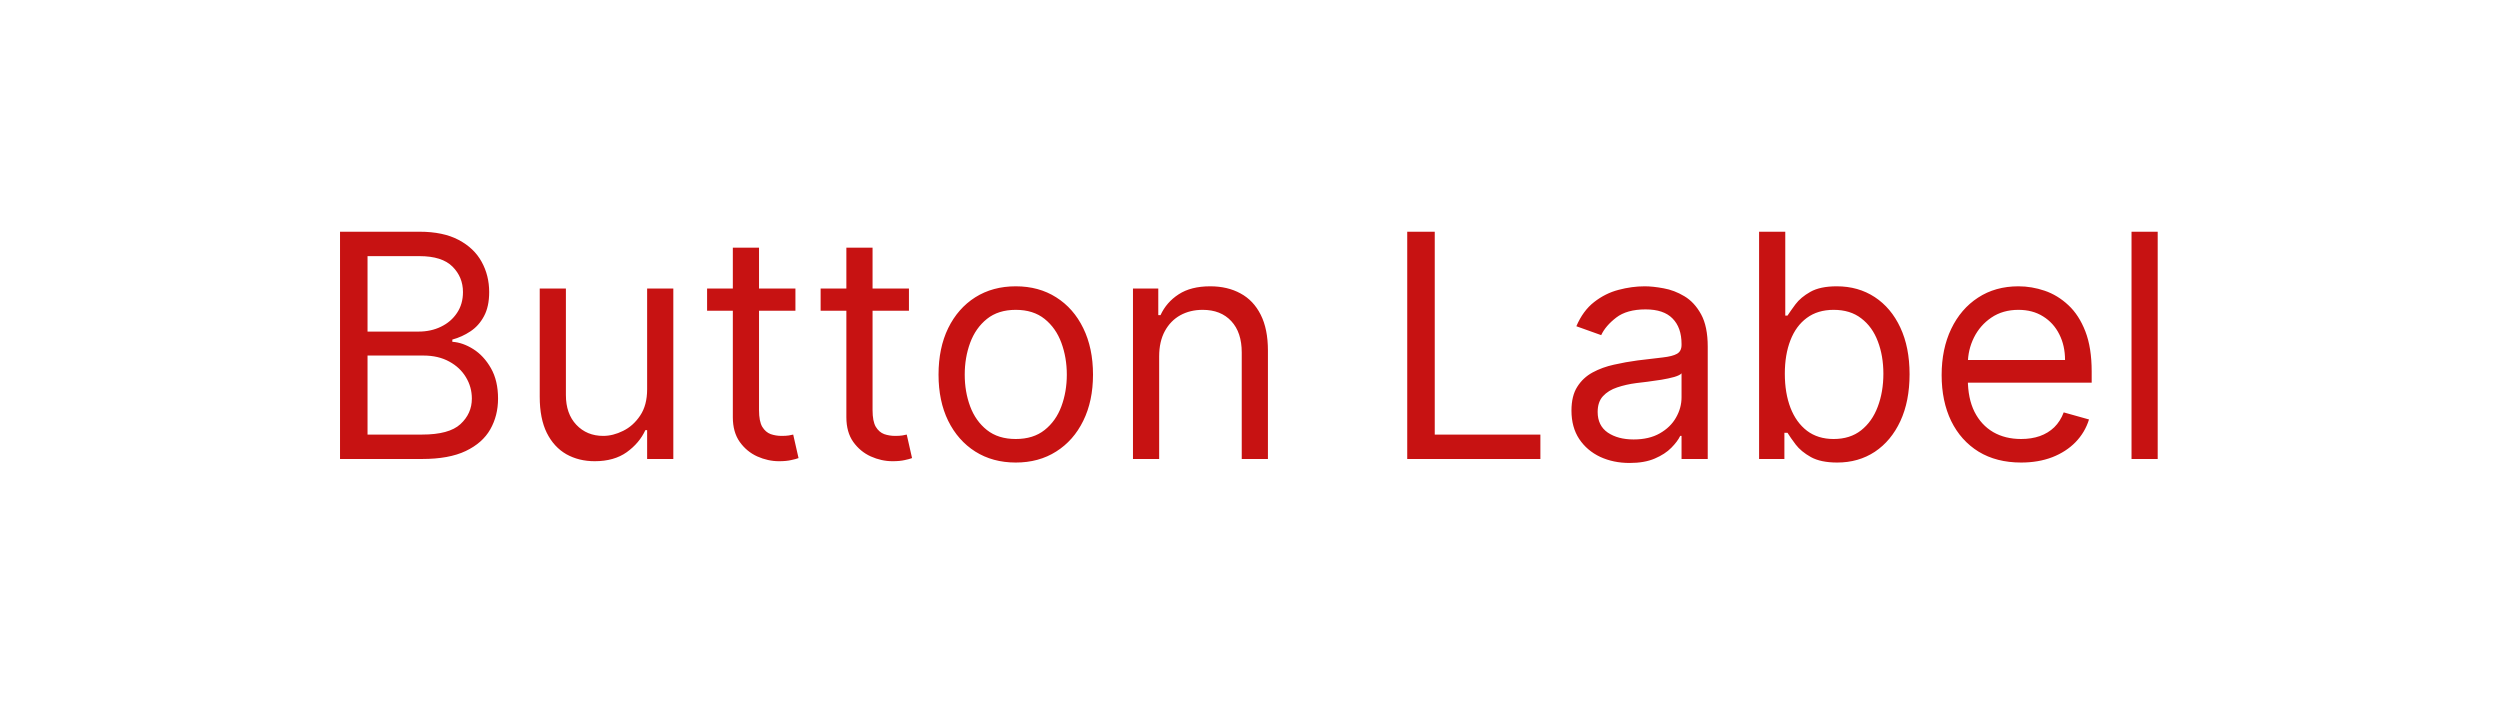
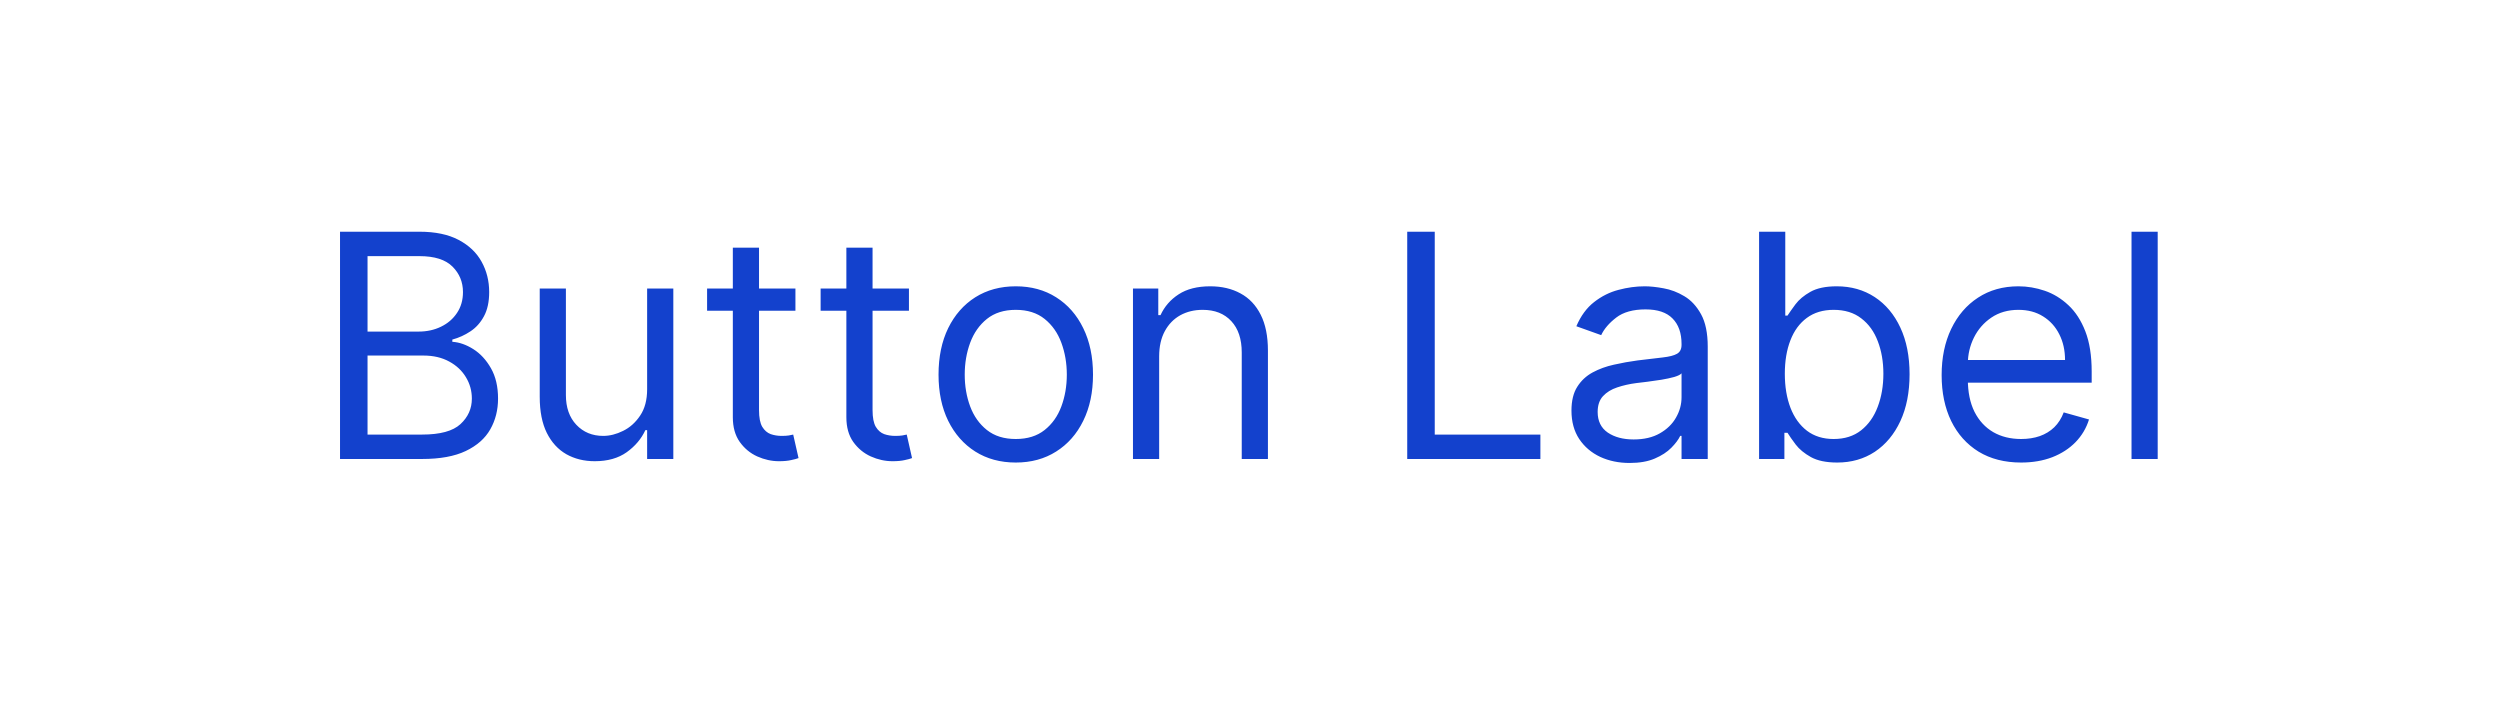
<svg xmlns="http://www.w3.org/2000/svg" width="128" height="36" viewBox="0 0 128 36" fill="none">
-   <path d="M17.409 23.5V11.864H21.477C22.288 11.864 22.956 12.004 23.483 12.284C24.009 12.561 24.401 12.934 24.659 13.403C24.917 13.869 25.046 14.386 25.046 14.954C25.046 15.454 24.956 15.867 24.778 16.193C24.604 16.519 24.373 16.776 24.085 16.966C23.801 17.155 23.492 17.296 23.159 17.386V17.5C23.515 17.523 23.873 17.648 24.233 17.875C24.593 18.102 24.894 18.428 25.136 18.852C25.379 19.276 25.5 19.796 25.5 20.409C25.5 20.992 25.367 21.517 25.102 21.983C24.837 22.449 24.419 22.818 23.847 23.091C23.275 23.364 22.53 23.5 21.614 23.5H17.409ZM18.818 22.25H21.614C22.534 22.25 23.188 22.072 23.574 21.716C23.964 21.356 24.159 20.921 24.159 20.409C24.159 20.015 24.059 19.651 23.858 19.318C23.657 18.981 23.371 18.712 23 18.511C22.629 18.307 22.189 18.204 21.682 18.204H18.818V22.25ZM18.818 16.977H21.432C21.856 16.977 22.239 16.894 22.579 16.727C22.924 16.561 23.197 16.326 23.398 16.023C23.602 15.72 23.704 15.364 23.704 14.954C23.704 14.443 23.526 14.009 23.171 13.653C22.814 13.294 22.25 13.114 21.477 13.114H18.818V16.977ZM33.133 19.932V14.773H34.474V23.5H33.133V22.023H33.043C32.838 22.466 32.52 22.843 32.088 23.153C31.656 23.46 31.111 23.614 30.452 23.614C29.906 23.614 29.421 23.494 28.997 23.256C28.573 23.013 28.24 22.65 27.997 22.165C27.755 21.676 27.634 21.061 27.634 20.318V14.773H28.974V20.227C28.974 20.864 29.152 21.371 29.509 21.75C29.868 22.129 30.327 22.318 30.884 22.318C31.217 22.318 31.556 22.233 31.901 22.062C32.249 21.892 32.541 21.631 32.776 21.278C33.014 20.926 33.133 20.477 33.133 19.932ZM40.726 14.773V15.909H36.203V14.773H40.726ZM37.521 12.682H38.862V21C38.862 21.379 38.917 21.663 39.027 21.852C39.141 22.038 39.285 22.163 39.459 22.227C39.637 22.288 39.824 22.318 40.021 22.318C40.169 22.318 40.29 22.311 40.385 22.296C40.48 22.276 40.555 22.261 40.612 22.25L40.885 23.454C40.794 23.489 40.667 23.523 40.504 23.557C40.341 23.595 40.135 23.614 39.885 23.614C39.506 23.614 39.135 23.532 38.771 23.369C38.411 23.206 38.112 22.958 37.874 22.625C37.639 22.292 37.521 21.871 37.521 21.364V12.682ZM46.538 14.773V15.909H42.016V14.773H46.538ZM43.334 12.682H44.675V21C44.675 21.379 44.73 21.663 44.84 21.852C44.953 22.038 45.097 22.163 45.271 22.227C45.449 22.288 45.637 22.318 45.834 22.318C45.981 22.318 46.103 22.311 46.197 22.296C46.292 22.276 46.368 22.261 46.425 22.25L46.697 23.454C46.606 23.489 46.48 23.523 46.317 23.557C46.154 23.595 45.947 23.614 45.697 23.614C45.319 23.614 44.947 23.532 44.584 23.369C44.224 23.206 43.925 22.958 43.686 22.625C43.451 22.292 43.334 21.871 43.334 21.364V12.682ZM52.007 23.682C51.219 23.682 50.528 23.494 49.933 23.119C49.342 22.744 48.88 22.22 48.547 21.546C48.217 20.871 48.053 20.083 48.053 19.182C48.053 18.273 48.217 17.479 48.547 16.801C48.88 16.123 49.342 15.597 49.933 15.222C50.528 14.847 51.219 14.659 52.007 14.659C52.795 14.659 53.484 14.847 54.075 15.222C54.67 15.597 55.132 16.123 55.462 16.801C55.795 17.479 55.962 18.273 55.962 19.182C55.962 20.083 55.795 20.871 55.462 21.546C55.132 22.22 54.67 22.744 54.075 23.119C53.484 23.494 52.795 23.682 52.007 23.682ZM52.007 22.477C52.606 22.477 53.098 22.324 53.484 22.017C53.871 21.71 54.157 21.307 54.342 20.807C54.528 20.307 54.621 19.765 54.621 19.182C54.621 18.599 54.528 18.055 54.342 17.551C54.157 17.047 53.871 16.64 53.484 16.329C53.098 16.019 52.606 15.864 52.007 15.864C51.409 15.864 50.916 16.019 50.53 16.329C50.144 16.64 49.858 17.047 49.672 17.551C49.486 18.055 49.394 18.599 49.394 19.182C49.394 19.765 49.486 20.307 49.672 20.807C49.858 21.307 50.144 21.71 50.53 22.017C50.916 22.324 51.409 22.477 52.007 22.477ZM59.349 18.25V23.5H58.008V14.773H59.304V16.136H59.418C59.622 15.693 59.933 15.337 60.349 15.068C60.766 14.796 61.304 14.659 61.963 14.659C62.554 14.659 63.071 14.78 63.514 15.023C63.957 15.261 64.302 15.625 64.548 16.114C64.794 16.599 64.918 17.212 64.918 17.954V23.5H63.577V18.046C63.577 17.36 63.399 16.826 63.043 16.443C62.687 16.057 62.198 15.864 61.577 15.864C61.149 15.864 60.766 15.956 60.429 16.142C60.096 16.328 59.832 16.599 59.639 16.954C59.446 17.311 59.349 17.742 59.349 18.25ZM72.05 23.5V11.864H73.459V22.25H78.868V23.5H72.05ZM83.436 23.704C82.883 23.704 82.381 23.6 81.93 23.392C81.48 23.18 81.122 22.875 80.856 22.477C80.591 22.076 80.459 21.591 80.459 21.023C80.459 20.523 80.557 20.117 80.754 19.807C80.951 19.492 81.215 19.246 81.544 19.068C81.874 18.89 82.237 18.758 82.635 18.671C83.037 18.579 83.44 18.508 83.845 18.454C84.376 18.386 84.805 18.335 85.135 18.301C85.468 18.263 85.711 18.201 85.862 18.114C86.017 18.026 86.095 17.875 86.095 17.659V17.614C86.095 17.053 85.942 16.617 85.635 16.307C85.332 15.996 84.872 15.841 84.254 15.841C83.614 15.841 83.112 15.981 82.749 16.261C82.385 16.542 82.129 16.841 81.981 17.159L80.709 16.704C80.936 16.174 81.239 15.761 81.618 15.466C82.001 15.167 82.417 14.958 82.868 14.841C83.322 14.72 83.769 14.659 84.209 14.659C84.489 14.659 84.811 14.693 85.175 14.761C85.542 14.826 85.896 14.96 86.237 15.165C86.582 15.369 86.868 15.678 87.095 16.091C87.322 16.504 87.436 17.057 87.436 17.75V23.5H86.095V22.318H86.027C85.936 22.508 85.785 22.71 85.572 22.926C85.36 23.142 85.078 23.326 84.726 23.477C84.374 23.629 83.944 23.704 83.436 23.704ZM83.641 22.5C84.171 22.5 84.618 22.396 84.981 22.188C85.349 21.979 85.626 21.71 85.811 21.381C86.001 21.051 86.095 20.704 86.095 20.341V19.114C86.038 19.182 85.913 19.244 85.72 19.301C85.531 19.354 85.311 19.401 85.061 19.443C84.815 19.481 84.574 19.515 84.34 19.546C84.108 19.572 83.921 19.595 83.777 19.614C83.428 19.659 83.103 19.733 82.8 19.835C82.501 19.934 82.258 20.083 82.072 20.284C81.891 20.481 81.8 20.75 81.8 21.091C81.8 21.557 81.972 21.909 82.317 22.148C82.665 22.383 83.106 22.5 83.641 22.5ZM90.065 23.5V11.864H91.406V16.159H91.52C91.618 16.008 91.755 15.814 91.929 15.579C92.107 15.341 92.361 15.129 92.69 14.943C93.024 14.754 93.474 14.659 94.043 14.659C94.778 14.659 95.425 14.843 95.986 15.21C96.546 15.578 96.984 16.099 97.298 16.773C97.613 17.447 97.77 18.242 97.77 19.159C97.77 20.083 97.613 20.884 97.298 21.562C96.984 22.237 96.548 22.759 95.992 23.131C95.435 23.498 94.793 23.682 94.065 23.682C93.505 23.682 93.056 23.589 92.719 23.403C92.382 23.214 92.122 23 91.94 22.761C91.758 22.519 91.618 22.318 91.52 22.159H91.361V23.5H90.065ZM91.383 19.136C91.383 19.796 91.48 20.377 91.673 20.881C91.867 21.381 92.149 21.773 92.52 22.057C92.891 22.337 93.346 22.477 93.883 22.477C94.444 22.477 94.912 22.329 95.287 22.034C95.666 21.735 95.95 21.333 96.139 20.829C96.332 20.322 96.429 19.758 96.429 19.136C96.429 18.523 96.334 17.97 96.145 17.477C95.959 16.981 95.677 16.589 95.298 16.301C94.923 16.009 94.452 15.864 93.883 15.864C93.338 15.864 92.88 16.002 92.508 16.278C92.137 16.551 91.857 16.934 91.668 17.426C91.478 17.915 91.383 18.485 91.383 19.136ZM103.48 23.682C102.639 23.682 101.914 23.496 101.304 23.125C100.698 22.75 100.23 22.227 99.901 21.557C99.575 20.883 99.412 20.099 99.412 19.204C99.412 18.311 99.575 17.523 99.901 16.841C100.23 16.155 100.688 15.621 101.276 15.239C101.866 14.852 102.556 14.659 103.344 14.659C103.798 14.659 104.247 14.735 104.69 14.886C105.134 15.038 105.537 15.284 105.901 15.625C106.264 15.962 106.554 16.409 106.77 16.966C106.986 17.523 107.094 18.208 107.094 19.023V19.591H100.366V18.432H105.73C105.73 17.939 105.632 17.5 105.435 17.114C105.241 16.727 104.965 16.422 104.605 16.199C104.249 15.975 103.829 15.864 103.344 15.864C102.81 15.864 102.348 15.996 101.957 16.261C101.571 16.523 101.274 16.864 101.065 17.284C100.857 17.704 100.753 18.155 100.753 18.636V19.409C100.753 20.068 100.866 20.627 101.094 21.085C101.325 21.54 101.645 21.886 102.054 22.125C102.463 22.36 102.938 22.477 103.48 22.477C103.832 22.477 104.151 22.428 104.435 22.329C104.723 22.227 104.971 22.076 105.179 21.875C105.387 21.671 105.548 21.417 105.662 21.114L106.957 21.477C106.821 21.917 106.592 22.303 106.27 22.636C105.948 22.966 105.55 23.224 105.077 23.409C104.603 23.591 104.071 23.682 103.48 23.682ZM110.474 11.864V23.5H109.134V11.864H110.474Z" fill="#C71212" />
+   <path d="M17.409 23.5V11.864H21.477C22.288 11.864 22.956 12.004 23.483 12.284C24.009 12.561 24.401 12.934 24.659 13.403C24.917 13.869 25.046 14.386 25.046 14.954C25.046 15.454 24.956 15.867 24.778 16.193C24.604 16.519 24.373 16.776 24.085 16.966C23.801 17.155 23.492 17.296 23.159 17.386V17.5C23.515 17.523 23.873 17.648 24.233 17.875C24.593 18.102 24.894 18.428 25.136 18.852C25.379 19.276 25.5 19.796 25.5 20.409C25.5 20.992 25.367 21.517 25.102 21.983C24.837 22.449 24.419 22.818 23.847 23.091C23.275 23.364 22.53 23.5 21.614 23.5H17.409ZM18.818 22.25H21.614C22.534 22.25 23.188 22.072 23.574 21.716C23.964 21.356 24.159 20.921 24.159 20.409C24.159 20.015 24.059 19.651 23.858 19.318C23.657 18.981 23.371 18.712 23 18.511C22.629 18.307 22.189 18.204 21.682 18.204H18.818V22.25ZM18.818 16.977H21.432C21.856 16.977 22.239 16.894 22.579 16.727C22.924 16.561 23.197 16.326 23.398 16.023C23.602 15.72 23.704 15.364 23.704 14.954C23.704 14.443 23.526 14.009 23.171 13.653C22.814 13.294 22.25 13.114 21.477 13.114H18.818V16.977ZM33.133 19.932V14.773H34.474V23.5H33.133V22.023H33.043C32.838 22.466 32.52 22.843 32.088 23.153C31.656 23.46 31.111 23.614 30.452 23.614C29.906 23.614 29.421 23.494 28.997 23.256C28.573 23.013 28.24 22.65 27.997 22.165C27.755 21.676 27.634 21.061 27.634 20.318V14.773H28.974V20.227C28.974 20.864 29.152 21.371 29.509 21.75C29.868 22.129 30.327 22.318 30.884 22.318C31.217 22.318 31.556 22.233 31.901 22.062C32.249 21.892 32.541 21.631 32.776 21.278C33.014 20.926 33.133 20.477 33.133 19.932ZM40.726 14.773V15.909H36.203V14.773H40.726ZM37.521 12.682H38.862V21C38.862 21.379 38.917 21.663 39.027 21.852C39.141 22.038 39.285 22.163 39.459 22.227C39.637 22.288 39.824 22.318 40.021 22.318C40.169 22.318 40.29 22.311 40.385 22.296C40.48 22.276 40.555 22.261 40.612 22.25L40.885 23.454C40.794 23.489 40.667 23.523 40.504 23.557C40.341 23.595 40.135 23.614 39.885 23.614C39.506 23.614 39.135 23.532 38.771 23.369C38.411 23.206 38.112 22.958 37.874 22.625C37.639 22.292 37.521 21.871 37.521 21.364V12.682ZM46.538 14.773V15.909H42.016V14.773H46.538ZM43.334 12.682H44.675V21C44.675 21.379 44.73 21.663 44.84 21.852C44.953 22.038 45.097 22.163 45.271 22.227C45.449 22.288 45.637 22.318 45.834 22.318C45.981 22.318 46.103 22.311 46.197 22.296C46.292 22.276 46.368 22.261 46.425 22.25L46.697 23.454C46.606 23.489 46.48 23.523 46.317 23.557C46.154 23.595 45.947 23.614 45.697 23.614C45.319 23.614 44.947 23.532 44.584 23.369C44.224 23.206 43.925 22.958 43.686 22.625C43.451 22.292 43.334 21.871 43.334 21.364V12.682ZM52.007 23.682C51.219 23.682 50.528 23.494 49.933 23.119C49.342 22.744 48.88 22.22 48.547 21.546C48.217 20.871 48.053 20.083 48.053 19.182C48.053 18.273 48.217 17.479 48.547 16.801C48.88 16.123 49.342 15.597 49.933 15.222C50.528 14.847 51.219 14.659 52.007 14.659C52.795 14.659 53.484 14.847 54.075 15.222C54.67 15.597 55.132 16.123 55.462 16.801C55.795 17.479 55.962 18.273 55.962 19.182C55.962 20.083 55.795 20.871 55.462 21.546C55.132 22.22 54.67 22.744 54.075 23.119C53.484 23.494 52.795 23.682 52.007 23.682ZM52.007 22.477C52.606 22.477 53.098 22.324 53.484 22.017C53.871 21.71 54.157 21.307 54.342 20.807C54.528 20.307 54.621 19.765 54.621 19.182C54.621 18.599 54.528 18.055 54.342 17.551C54.157 17.047 53.871 16.64 53.484 16.329C53.098 16.019 52.606 15.864 52.007 15.864C51.409 15.864 50.916 16.019 50.53 16.329C50.144 16.64 49.858 17.047 49.672 17.551C49.486 18.055 49.394 18.599 49.394 19.182C49.394 19.765 49.486 20.307 49.672 20.807C49.858 21.307 50.144 21.71 50.53 22.017C50.916 22.324 51.409 22.477 52.007 22.477ZM59.349 18.25V23.5H58.008V14.773H59.304V16.136H59.418C59.622 15.693 59.933 15.337 60.349 15.068C60.766 14.796 61.304 14.659 61.963 14.659C62.554 14.659 63.071 14.78 63.514 15.023C63.957 15.261 64.302 15.625 64.548 16.114C64.794 16.599 64.918 17.212 64.918 17.954V23.5H63.577V18.046C63.577 17.36 63.399 16.826 63.043 16.443C62.687 16.057 62.198 15.864 61.577 15.864C61.149 15.864 60.766 15.956 60.429 16.142C60.096 16.328 59.832 16.599 59.639 16.954C59.446 17.311 59.349 17.742 59.349 18.25ZM72.05 23.5V11.864H73.459V22.25H78.868V23.5H72.05ZM83.436 23.704C82.883 23.704 82.381 23.6 81.93 23.392C81.48 23.18 81.122 22.875 80.856 22.477C80.591 22.076 80.459 21.591 80.459 21.023C80.459 20.523 80.557 20.117 80.754 19.807C80.951 19.492 81.215 19.246 81.544 19.068C81.874 18.89 82.237 18.758 82.635 18.671C83.037 18.579 83.44 18.508 83.845 18.454C84.376 18.386 84.805 18.335 85.135 18.301C85.468 18.263 85.711 18.201 85.862 18.114C86.017 18.026 86.095 17.875 86.095 17.659V17.614C86.095 17.053 85.942 16.617 85.635 16.307C85.332 15.996 84.872 15.841 84.254 15.841C83.614 15.841 83.112 15.981 82.749 16.261C82.385 16.542 82.129 16.841 81.981 17.159L80.709 16.704C80.936 16.174 81.239 15.761 81.618 15.466C82.001 15.167 82.417 14.958 82.868 14.841C83.322 14.72 83.769 14.659 84.209 14.659C84.489 14.659 84.811 14.693 85.175 14.761C85.542 14.826 85.896 14.96 86.237 15.165C86.582 15.369 86.868 15.678 87.095 16.091C87.322 16.504 87.436 17.057 87.436 17.75V23.5H86.095V22.318H86.027C85.936 22.508 85.785 22.71 85.572 22.926C85.36 23.142 85.078 23.326 84.726 23.477C84.374 23.629 83.944 23.704 83.436 23.704ZM83.641 22.5C84.171 22.5 84.618 22.396 84.981 22.188C85.349 21.979 85.626 21.71 85.811 21.381C86.001 21.051 86.095 20.704 86.095 20.341V19.114C86.038 19.182 85.913 19.244 85.72 19.301C85.531 19.354 85.311 19.401 85.061 19.443C84.815 19.481 84.574 19.515 84.34 19.546C84.108 19.572 83.921 19.595 83.777 19.614C83.428 19.659 83.103 19.733 82.8 19.835C82.501 19.934 82.258 20.083 82.072 20.284C81.891 20.481 81.8 20.75 81.8 21.091C81.8 21.557 81.972 21.909 82.317 22.148C82.665 22.383 83.106 22.5 83.641 22.5ZM90.065 23.5V11.864H91.406V16.159H91.52C91.618 16.008 91.755 15.814 91.929 15.579C92.107 15.341 92.361 15.129 92.69 14.943C93.024 14.754 93.474 14.659 94.043 14.659C94.778 14.659 95.425 14.843 95.986 15.21C96.546 15.578 96.984 16.099 97.298 16.773C97.613 17.447 97.77 18.242 97.77 19.159C97.77 20.083 97.613 20.884 97.298 21.562C96.984 22.237 96.548 22.759 95.992 23.131C95.435 23.498 94.793 23.682 94.065 23.682C93.505 23.682 93.056 23.589 92.719 23.403C92.382 23.214 92.122 23 91.94 22.761C91.758 22.519 91.618 22.318 91.52 22.159H91.361V23.5H90.065ZM91.383 19.136C91.383 19.796 91.48 20.377 91.673 20.881C91.867 21.381 92.149 21.773 92.52 22.057C92.891 22.337 93.346 22.477 93.883 22.477C94.444 22.477 94.912 22.329 95.287 22.034C95.666 21.735 95.95 21.333 96.139 20.829C96.332 20.322 96.429 19.758 96.429 19.136C96.429 18.523 96.334 17.97 96.145 17.477C95.959 16.981 95.677 16.589 95.298 16.301C94.923 16.009 94.452 15.864 93.883 15.864C93.338 15.864 92.88 16.002 92.508 16.278C92.137 16.551 91.857 16.934 91.668 17.426C91.478 17.915 91.383 18.485 91.383 19.136ZM103.48 23.682C102.639 23.682 101.914 23.496 101.304 23.125C100.698 22.75 100.23 22.227 99.901 21.557C99.575 20.883 99.412 20.099 99.412 19.204C99.412 18.311 99.575 17.523 99.901 16.841C100.23 16.155 100.688 15.621 101.276 15.239C101.866 14.852 102.556 14.659 103.344 14.659C103.798 14.659 104.247 14.735 104.69 14.886C105.134 15.038 105.537 15.284 105.901 15.625C106.264 15.962 106.554 16.409 106.77 16.966C106.986 17.523 107.094 18.208 107.094 19.023V19.591H100.366V18.432H105.73C105.73 17.939 105.632 17.5 105.435 17.114C105.241 16.727 104.965 16.422 104.605 16.199C104.249 15.975 103.829 15.864 103.344 15.864C102.81 15.864 102.348 15.996 101.957 16.261C101.571 16.523 101.274 16.864 101.065 17.284C100.857 17.704 100.753 18.155 100.753 18.636V19.409C100.753 20.068 100.866 20.627 101.094 21.085C101.325 21.54 101.645 21.886 102.054 22.125C102.463 22.36 102.938 22.477 103.48 22.477C103.832 22.477 104.151 22.428 104.435 22.329C104.723 22.227 104.971 22.076 105.179 21.875C105.387 21.671 105.548 21.417 105.662 21.114L106.957 21.477C106.821 21.917 106.592 22.303 106.27 22.636C105.948 22.966 105.55 23.224 105.077 23.409C104.603 23.591 104.071 23.682 103.48 23.682ZM110.474 11.864V23.5H109.134V11.864H110.474Z" fill="#1341CD" />
</svg>
